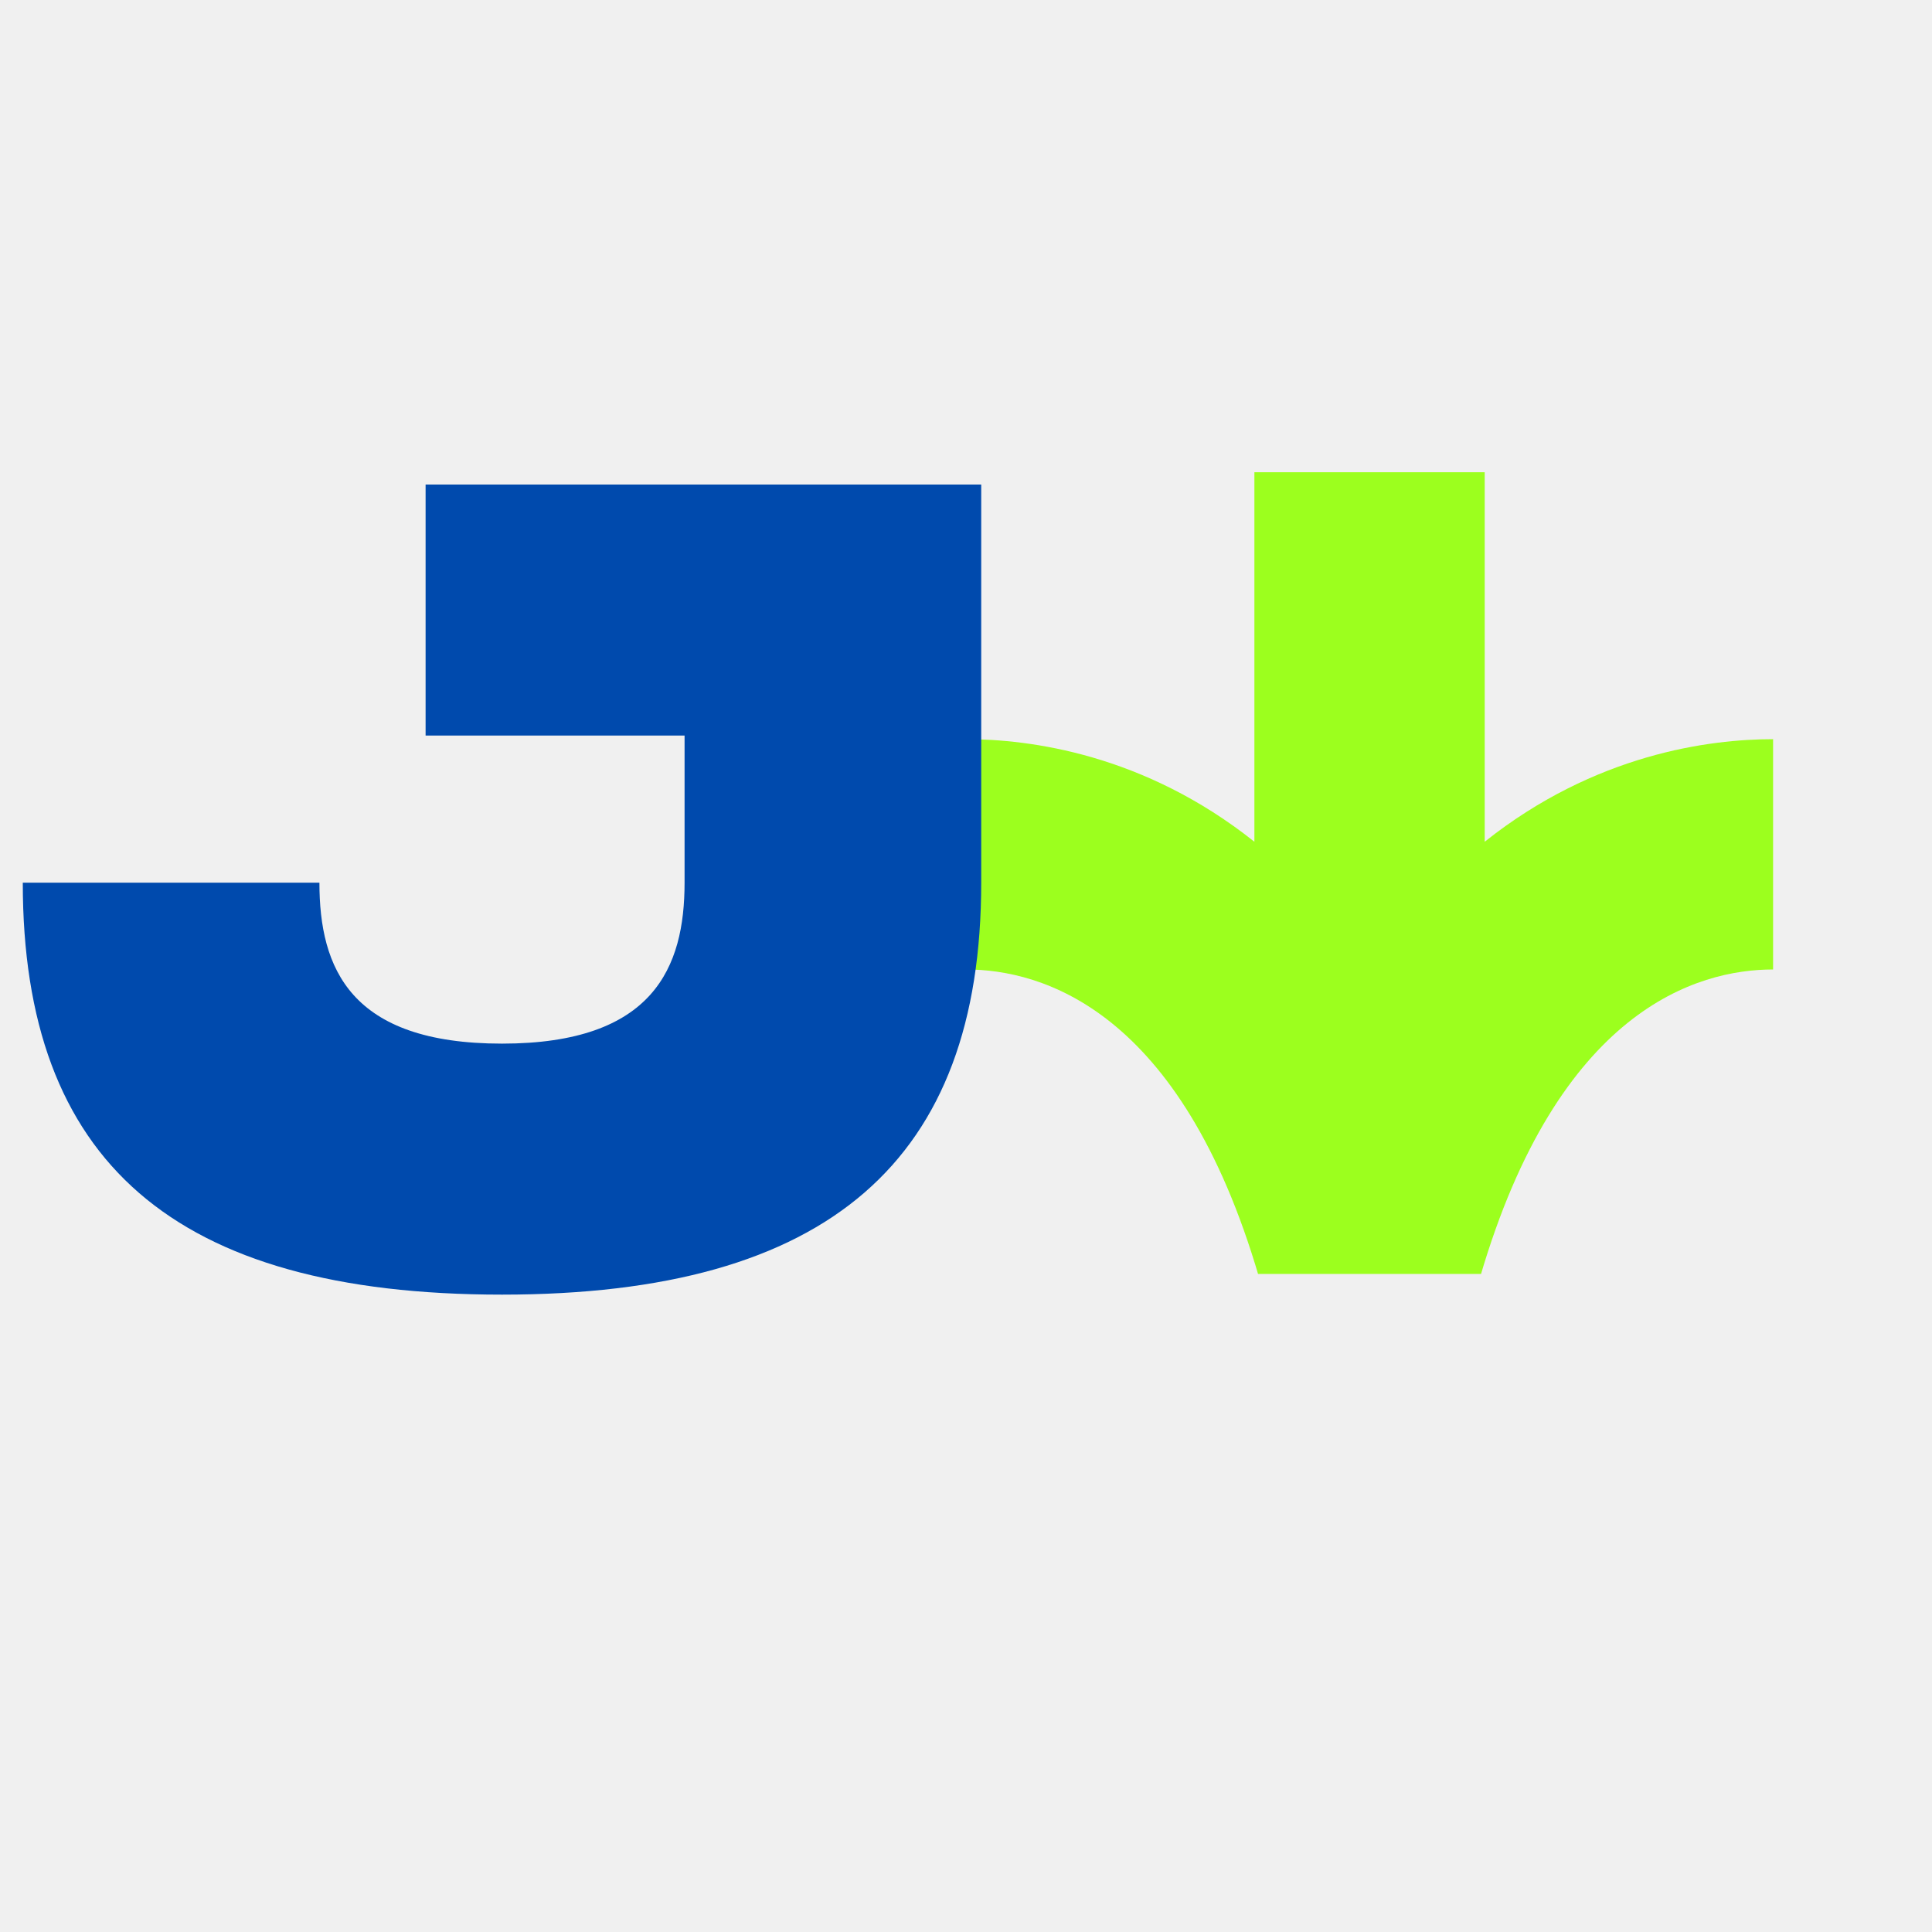
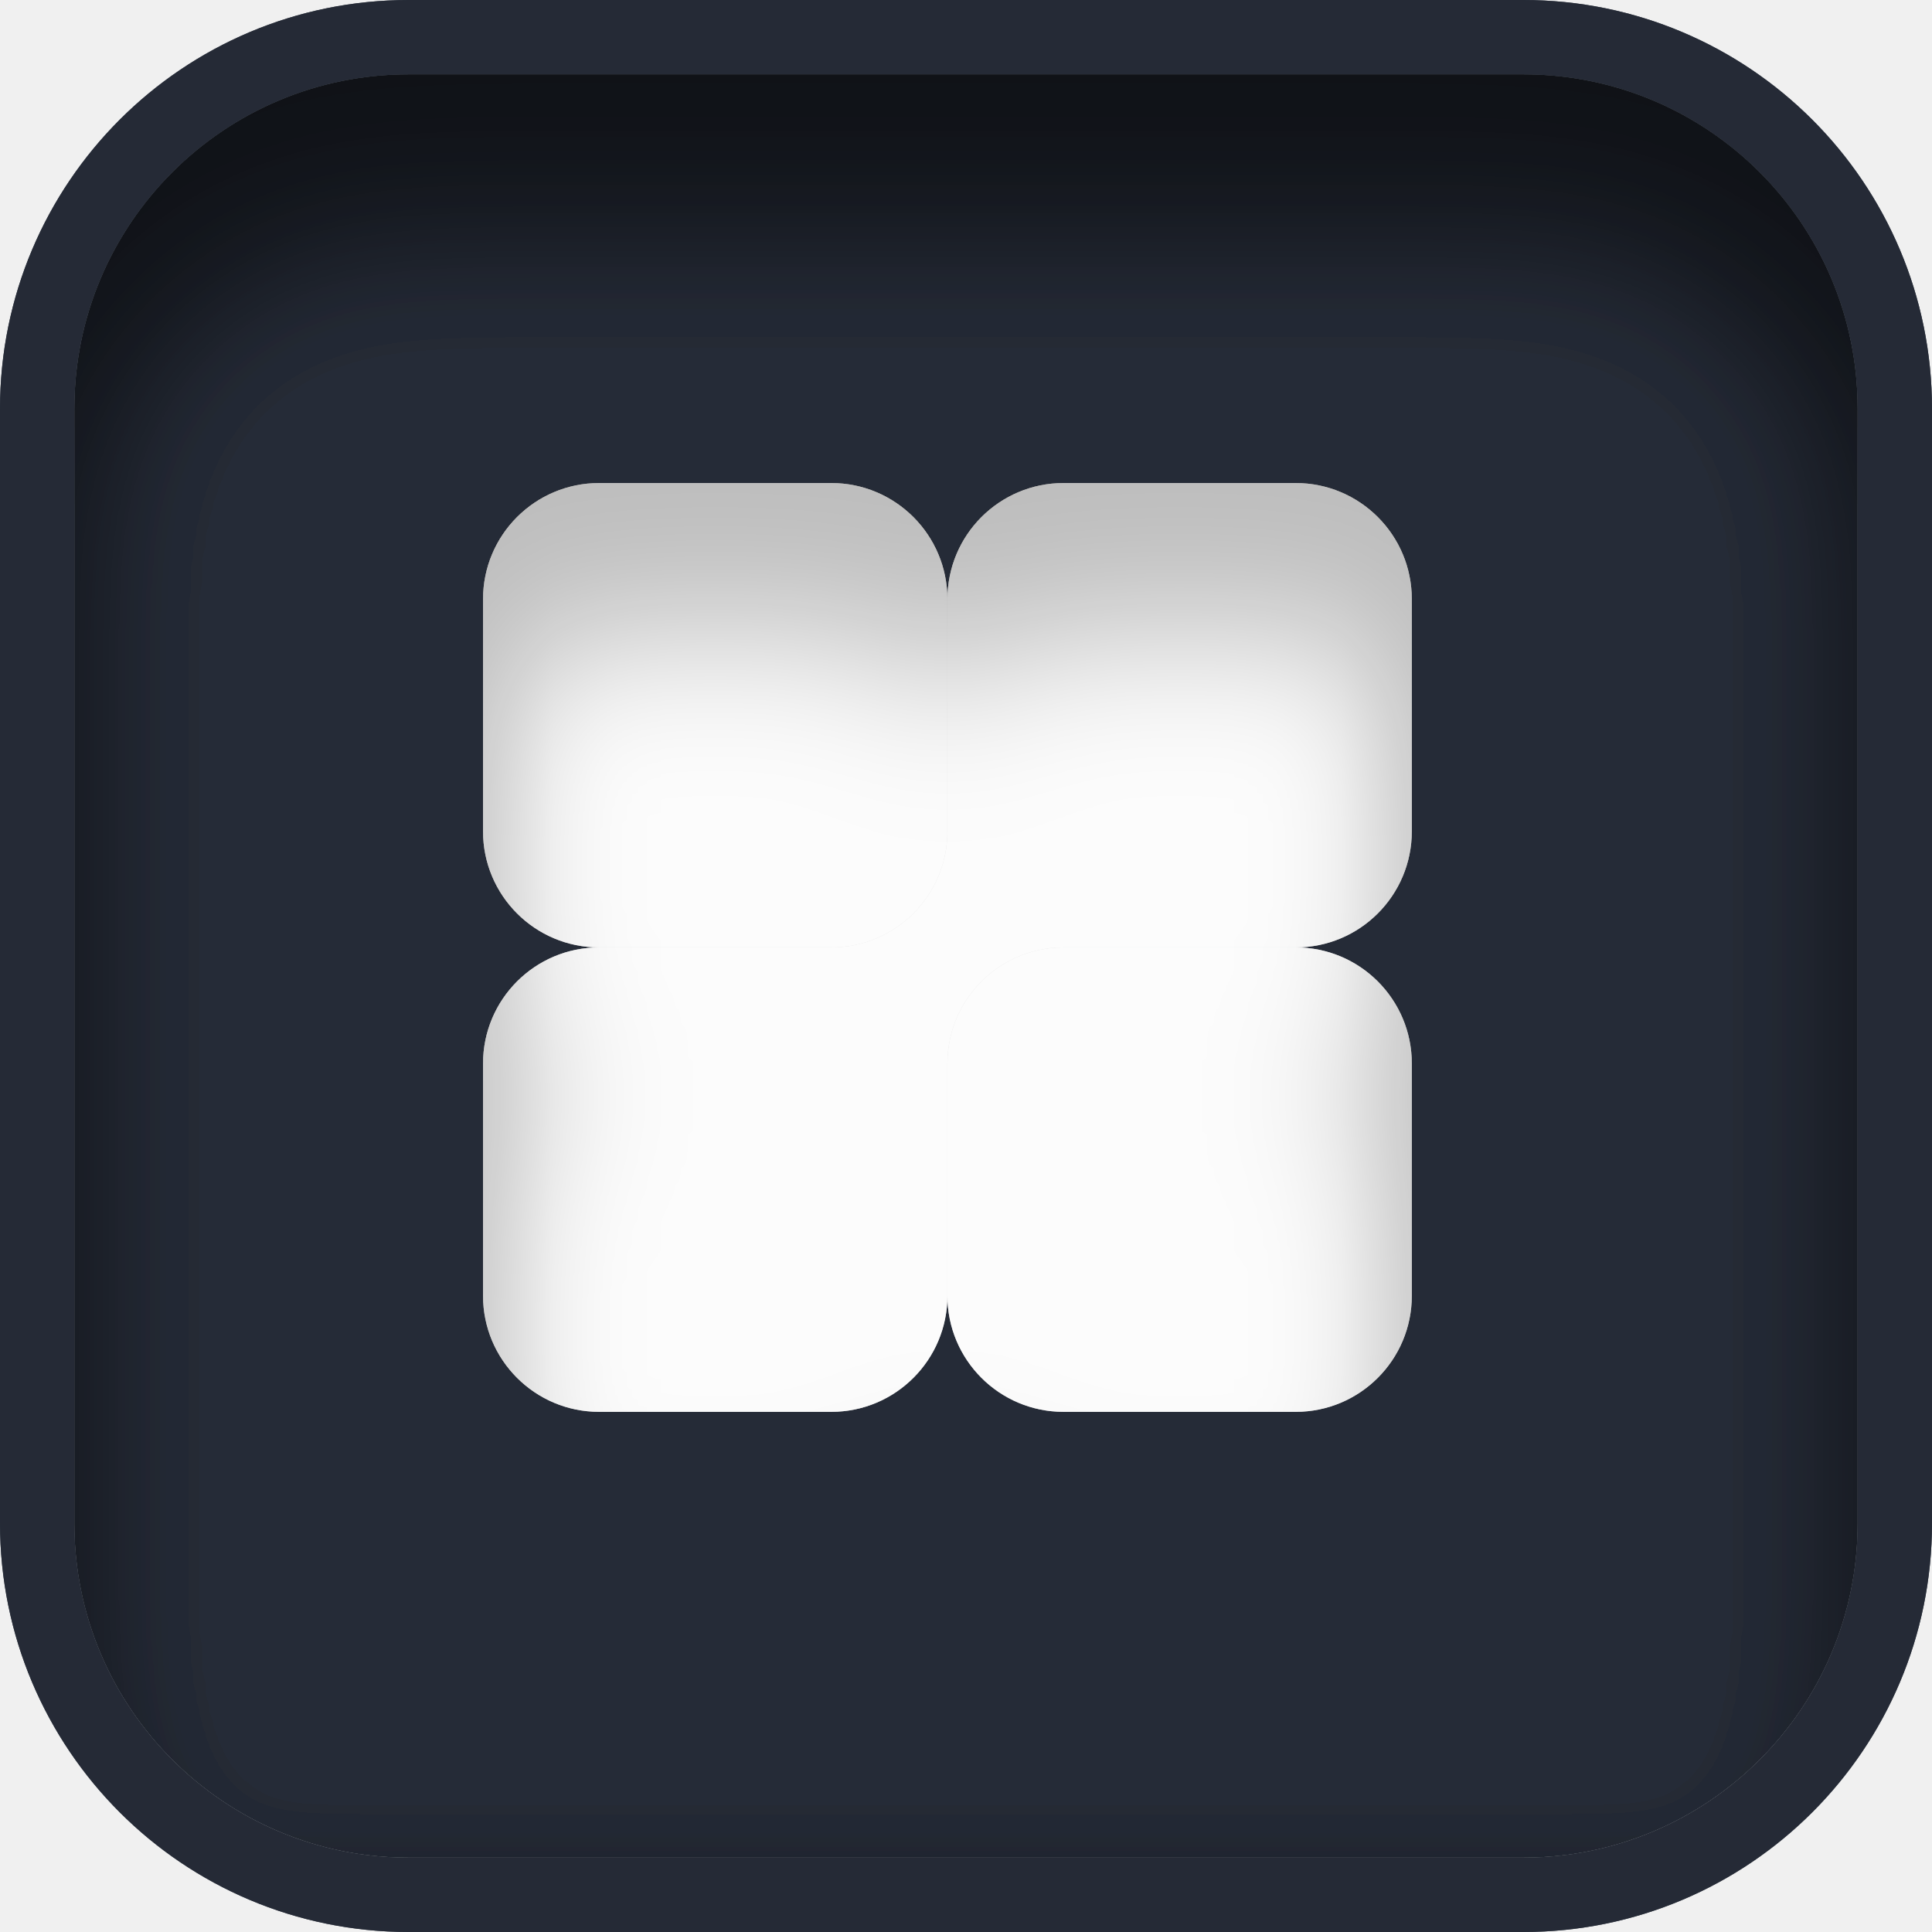
- <svg xmlns="http://www.w3.org/2000/svg" width="500" zoomAndPan="magnify" viewBox="0 0 375 375" height="500" preserveAspectRatio="xMidYMid meet" version="1.0">
+ <svg xmlns="http://www.w3.org/2000/svg" width="52" height="52" viewBox="0 0 52 52" fill="none">
+   <g filter="url(#filter0_iii_3203_965)">
+     <rect x="2" y="2" width="48" height="48" rx="9" fill="#252B37" />
+   </g>
+   <rect x="1" y="1" width="50" height="50" rx="10" stroke="#252B37" stroke-width="2" />
+   <rect x="1" y="1" width="50" height="50" rx="10" stroke="#252B37" stroke-opacity="0.85" stroke-width="2" />
+   <g filter="url(#filter1_i_3203_965)">
+     <path d="M13 16.125C13 14.399 14.399 13 16.125 13H22.375C24.101 13 25.5 14.399 25.5 16.125V22.262C25.5 22.299 25.5 22.337 25.5 22.375C25.5 24.098 26.895 25.496 28.618 25.5C28.62 25.5 28.623 25.5 28.625 25.5H34.875C36.601 25.5 38 26.899 38 28.625V34.875C38 36.601 36.601 38 34.875 38H28.625C26.899 38 25.5 36.601 25.5 34.875V28.625C25.5 28.616 25.5 28.608 25.5 28.599C25.486 26.885 24.092 25.5 22.375 25.5C22.367 25.5 22.359 25.5 22.351 25.5H16.125C14.399 25.5 13 24.101 13 22.375V16.125Z" fill="#E0E0E0" />
+     <path d="M13 16.125C13 14.399 14.399 13 16.125 13H22.375C24.101 13 25.5 14.399 25.5 16.125V22.262C25.5 22.299 25.5 22.337 25.5 22.375C25.5 24.098 26.895 25.496 28.618 25.5C28.62 25.5 28.623 25.5 28.625 25.5H34.875C36.601 25.5 38 26.899 38 28.625V34.875C38 36.601 36.601 38 34.875 38H28.625C26.899 38 25.5 36.601 25.5 34.875V28.625C25.5 28.616 25.5 28.608 25.5 28.599C25.486 26.885 24.092 25.5 22.375 25.5C22.367 25.5 22.359 25.5 22.351 25.5H16.125C14.399 25.5 13 24.101 13 22.375V16.125Z" fill="white" fill-opacity="0.89" />
+     <path d="M16.125 38C14.399 38 13 36.601 13 34.875L13 28.625C13 26.899 14.399 25.5 16.125 25.5H22.262C22.299 25.5 22.337 25.5 22.375 25.5C24.098 25.5 25.496 24.105 25.5 22.382C25.5 22.38 25.5 22.377 25.5 22.375L25.5 16.125C25.5 14.399 26.899 13 28.625 13H34.875C36.601 13 38 14.399 38 16.125V22.375C38 24.101 36.601 25.5 34.875 25.5L28.625 25.5C28.616 25.5 28.608 25.5 28.599 25.5C26.885 25.514 25.5 26.908 25.5 28.625C25.5 28.633 25.5 28.641 25.5 28.649V34.875C25.5 36.601 24.101 38 22.375 38H16.125Z" fill="#E0E0E0" />
+     <path d="M16.125 38C14.399 38 13 36.601 13 34.875L13 28.625C13 26.899 14.399 25.5 16.125 25.5H22.262C22.299 25.5 22.337 25.5 22.375 25.5C24.098 25.5 25.496 24.105 25.5 22.382C25.5 22.38 25.5 22.377 25.5 22.375L25.5 16.125C25.5 14.399 26.899 13 28.625 13H34.875C36.601 13 38 14.399 38 16.125V22.375C38 24.101 36.601 25.5 34.875 25.5L28.625 25.5C28.616 25.5 28.608 25.5 28.599 25.5C26.885 25.514 25.5 26.908 25.5 28.625C25.5 28.633 25.5 28.641 25.5 28.649V34.875C25.5 36.601 24.101 38 22.375 38H16.125Z" fill="white" fill-opacity="0.89" />
+   </g>
  <defs>
-     <g />
-     <clipPath id="5fbc069510">
-       <path d="M 188.477 91.59 L 344.156 91.59 L 344.156 247.273 L 188.477 247.273 Z M 188.477 91.59 " clip-rule="nonzero" />
-     </clipPath>
+     <filter id="filter0_iii_3203_965" x="0" y="0" width="52" height="56" filterUnits="userSpaceOnUse" color-interpolation-filters="sRGB">
+       <feFlood flood-opacity="0" result="BackgroundImageFix" />
+       <feBlend mode="normal" in="SourceGraphic" in2="BackgroundImageFix" result="shape" />
+       <feColorMatrix in="SourceAlpha" type="matrix" values="0 0 0 0 0 0 0 0 0 0 0 0 0 0 0 0 0 0 127 0" result="hardAlpha" />
+       <feOffset dy="4" />
+       <feGaussianBlur stdDeviation="2" />
+       <feComposite in2="hardAlpha" operator="arithmetic" k2="-1" k3="1" />
+       <feColorMatrix type="matrix" values="0 0 0 0 0 0 0 0 0 0 0 0 0 0 0 0 0 0 0.25 0" />
+       <feBlend mode="normal" in2="shape" result="effect1_innerShadow_3203_965" />
+       <feColorMatrix in="SourceAlpha" type="matrix" values="0 0 0 0 0 0 0 0 0 0 0 0 0 0 0 0 0 0 127 0" result="hardAlpha" />
+       <feOffset dy="4" />
+       <feGaussianBlur stdDeviation="2" />
+       <feComposite in2="hardAlpha" operator="arithmetic" k2="-1" k3="1" />
+       <feColorMatrix type="matrix" values="0 0 0 0 0 0 0 0 0 0 0 0 0 0 0 0 0 0 0.25 0" />
+       <feBlend mode="normal" in2="effect1_innerShadow_3203_965" result="effect2_innerShadow_3203_965" />
+       <feColorMatrix in="SourceAlpha" type="matrix" values="0 0 0 0 0 0 0 0 0 0 0 0 0 0 0 0 0 0 127 0" result="hardAlpha" />
+       <feOffset dy="4" />
+       <feGaussianBlur stdDeviation="2" />
+       <feComposite in2="hardAlpha" operator="arithmetic" k2="-1" k3="1" />
+       <feColorMatrix type="matrix" values="0 0 0 0 0 0 0 0 0 0 0 0 0 0 0 0 0 0 0.25 0" />
+       <feBlend mode="normal" in2="effect2_innerShadow_3203_965" result="effect3_innerShadow_3203_965" />
+     </filter>
+     <filter id="filter1_i_3203_965" x="13" y="13" width="25" height="29" filterUnits="userSpaceOnUse" color-interpolation-filters="sRGB">
+       <feFlood flood-opacity="0" result="BackgroundImageFix" />
+       <feBlend mode="normal" in="SourceGraphic" in2="BackgroundImageFix" result="shape" />
+       <feColorMatrix in="SourceAlpha" type="matrix" values="0 0 0 0 0 0 0 0 0 0 0 0 0 0 0 0 0 0 127 0" result="hardAlpha" />
+       <feOffset dy="4" />
+       <feGaussianBlur stdDeviation="2" />
+       <feComposite in2="hardAlpha" operator="arithmetic" k2="-1" k3="1" />
+       <feColorMatrix type="matrix" values="0 0 0 0 0 0 0 0 0 0 0 0 0 0 0 0 0 0 0.25 0" />
+       <feBlend mode="normal" in2="shape" result="effect1_innerShadow_3203_965" />
+     </filter>
  </defs>
-   <g clip-path="url(#5fbc069510)">
-     <path fill="#9cff1e" d="M 287.281 247.91 L 244.375 247.91 C 229.172 195.938 202.215 188.176 187.496 188.176 L 187.496 143.473 C 199.785 143.473 222.027 146.305 243.477 163.383 L 243.477 91.66 L 288.18 91.66 L 288.18 163.383 C 309.629 146.305 331.871 143.473 344.156 143.473 L 344.156 188.176 C 329.441 188.176 302.48 195.938 287.281 247.91 Z M 287.281 247.91 " fill-opacity="1" fill-rule="nonzero" />
-   </g>
-   <g fill="#004aad" fill-opacity="1">
-     <g transform="translate(0.0000045, 249.0676)">
-       <g>
-         <path d="M 97.438 2.219 C 161 2.219 190.453 -23.922 190.453 -77.734 L 190.453 -155.016 L 82.609 -155.016 L 82.609 -106.297 L 132.875 -106.297 L 132.875 -77.734 C 132.875 -61.344 126.891 -46.5 97.438 -46.5 C 67.984 -46.5 62 -61.125 62 -77.734 L 4.422 -77.734 C 4.422 -23.703 33.656 2.219 97.438 2.219 Z M 97.438 2.219 " />
-       </g>
-     </g>
-   </g>
</svg>
